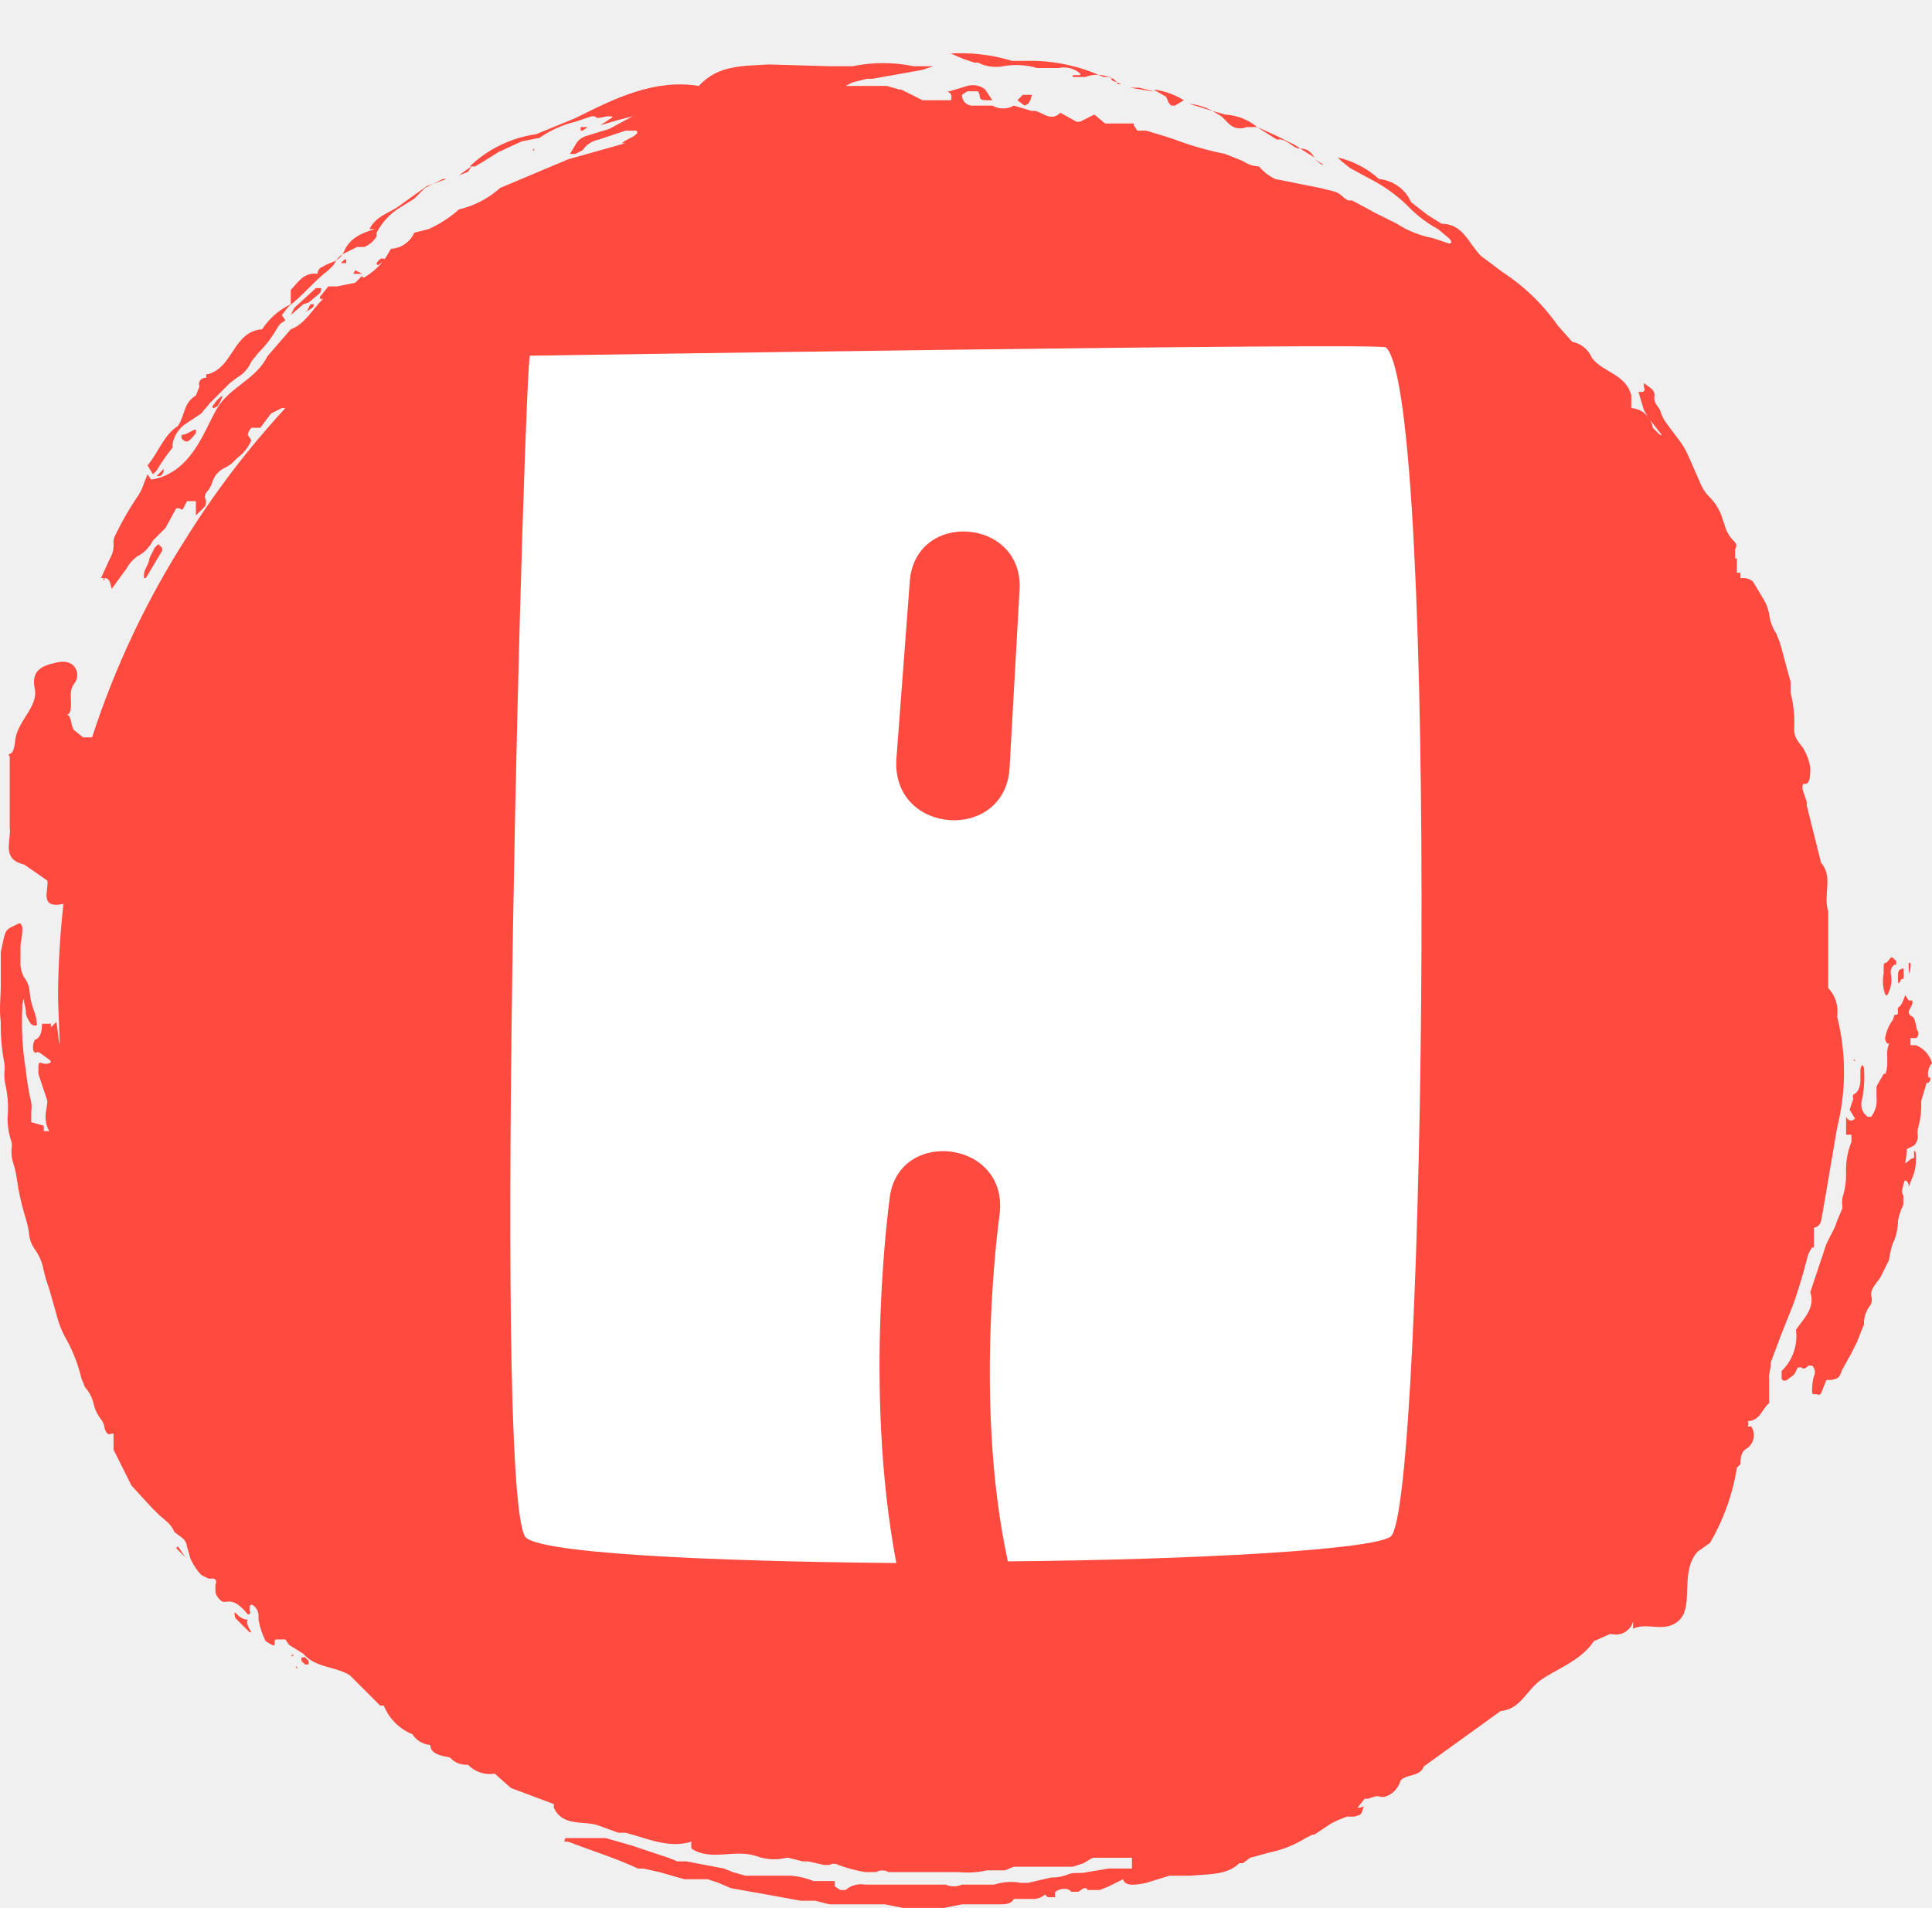
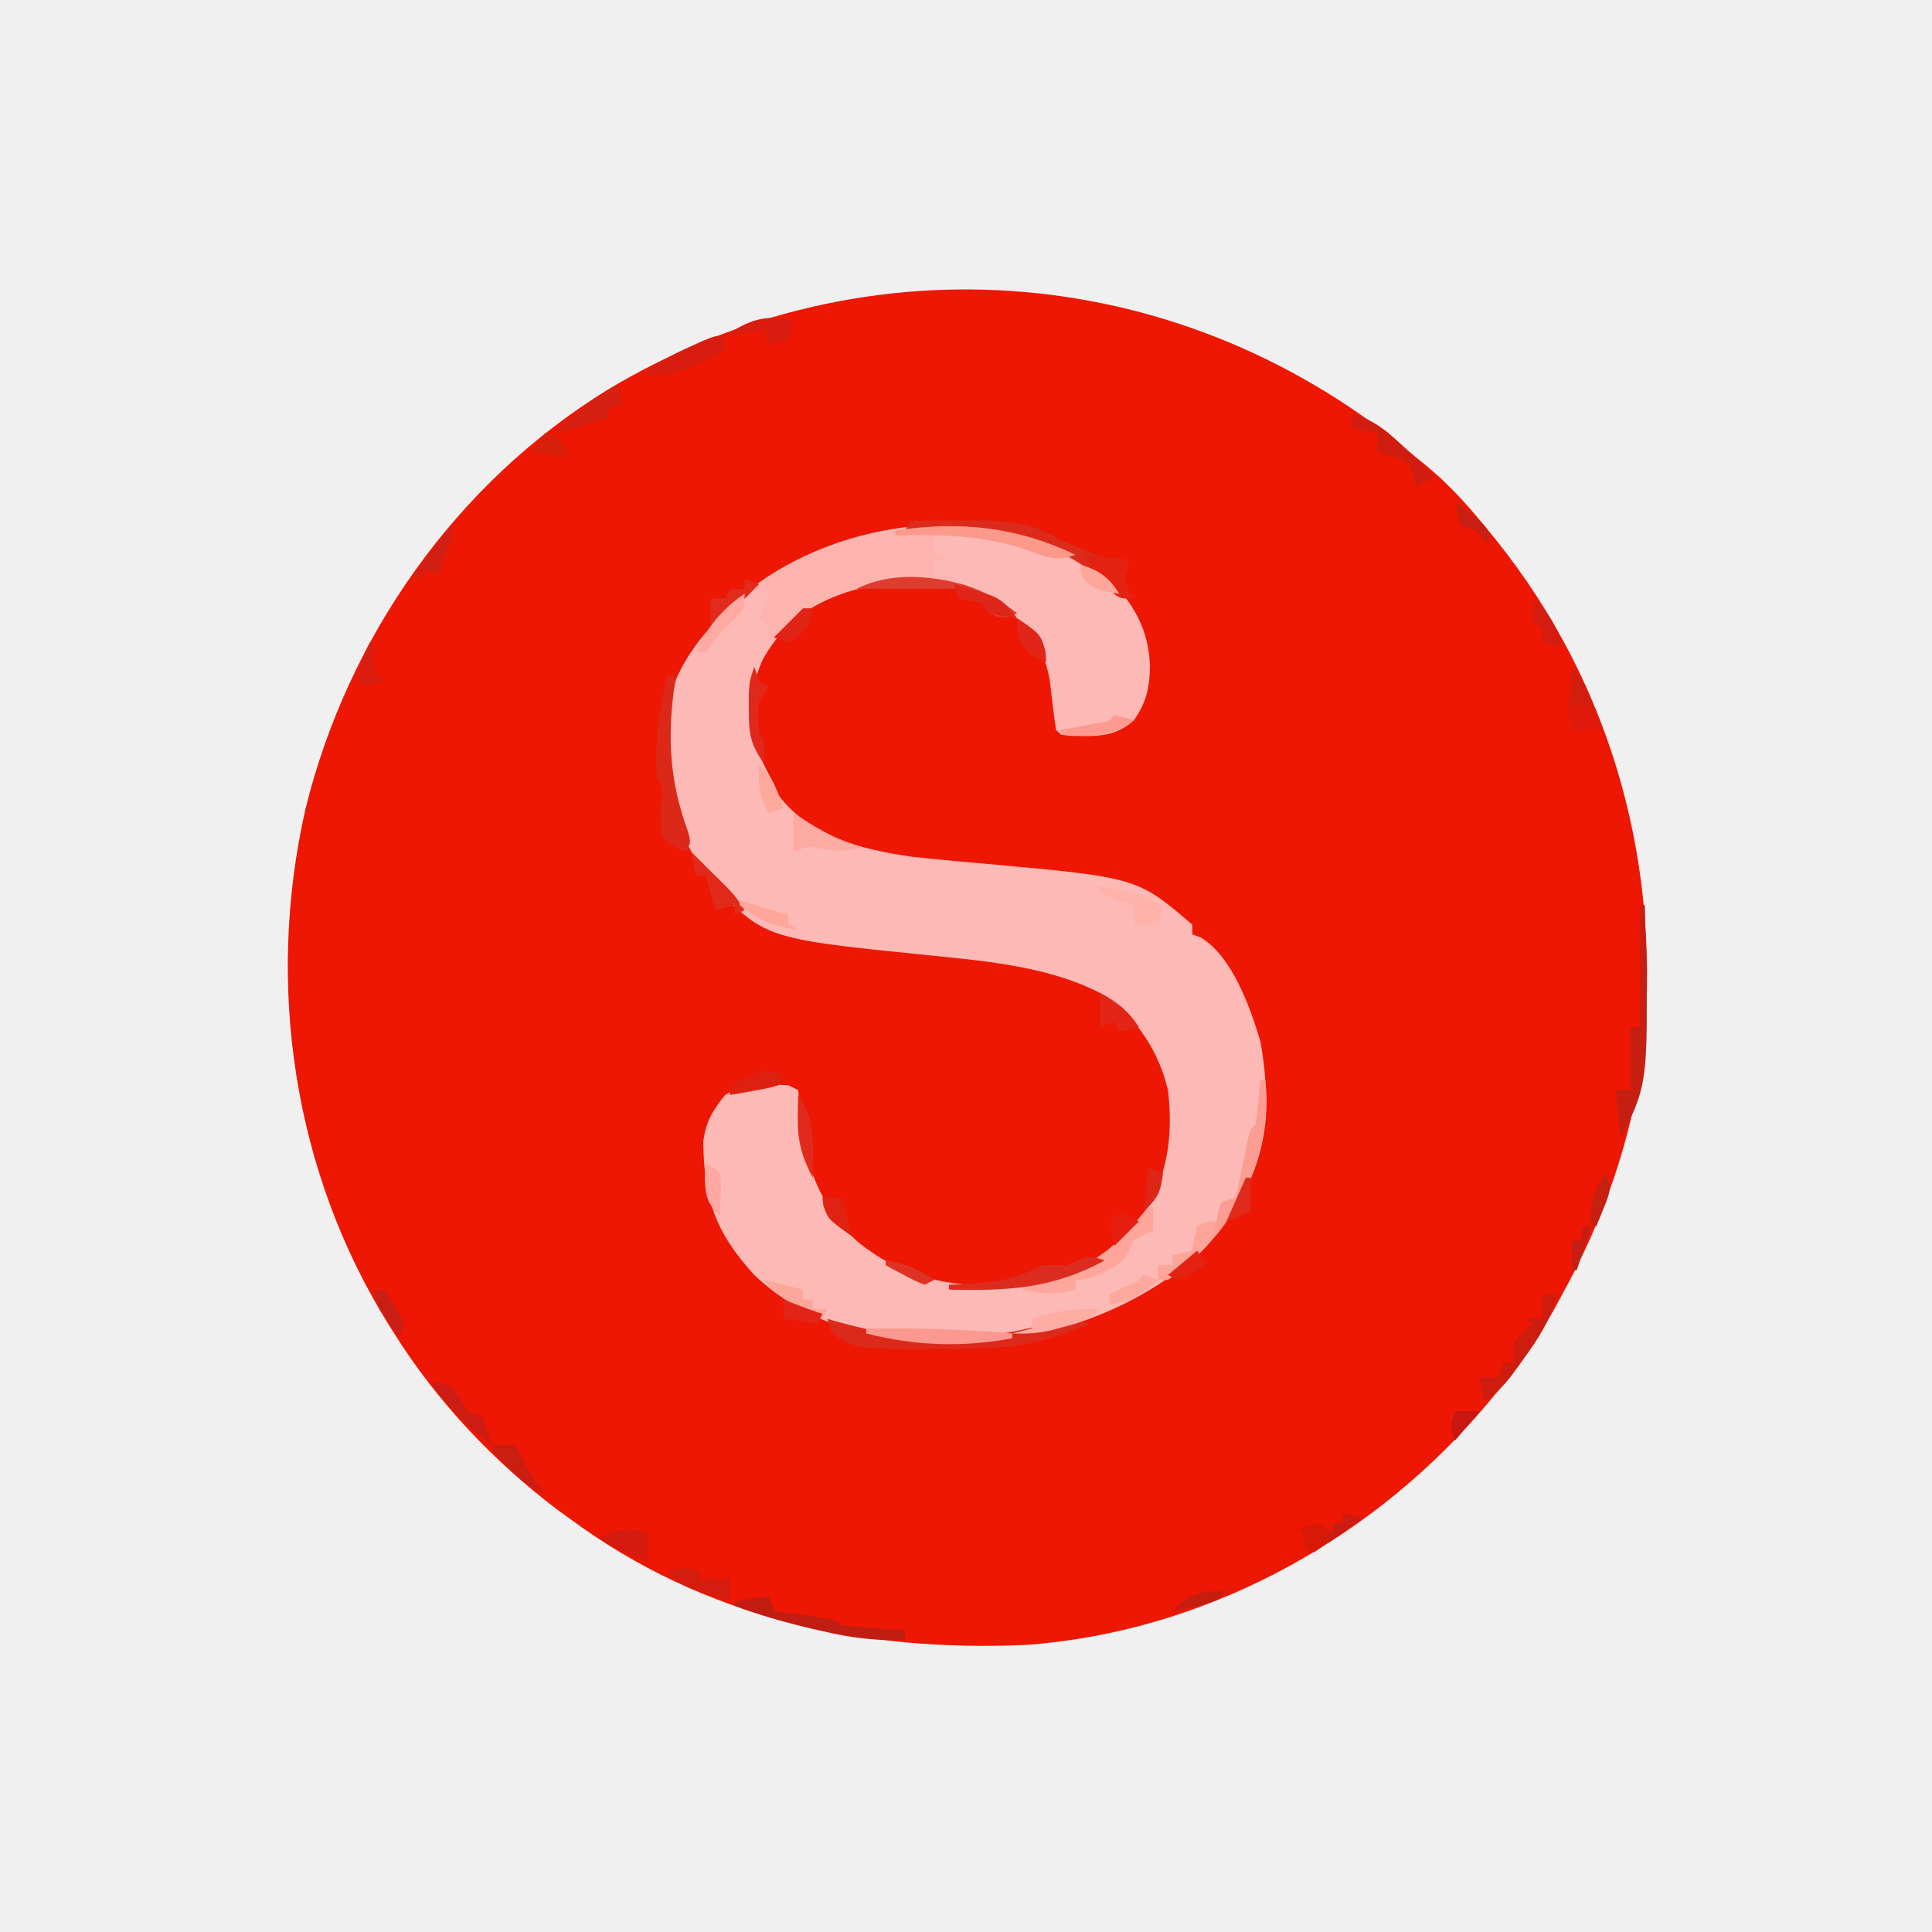
- <svg xmlns="http://www.w3.org/2000/svg" width="308.761" height="304.916" viewBox="0 0 106.008 104.687" class="css-1j8o68f" version="1.1" id="svg23">
-   <defs id="SvgjsDefs2684" />
-   <g id="SvgjsG2685" featurekey="rootContainer" transform="matrix(0.9820593,0,0,0.9820593,-0.05456052,0)" fill="#ff4a3f">
-     <g id="g17">
-       <path d="M19.8 15.3h.5l-.4-.2zm.5.1zm.8-.7c0 .1 0 .1.1.1l.4-.3c-.2-.1-.3-.1-.5.2zm.4-.2zm-4.1 2.3zm-.2.6l.3-.2c.1-.1.1-.2.1-.2h-.2l-.2.4c-.1-.1-.1 0 0 0zm2.2-2.9h-.1l-.2.2h.3zm-2.1 2.4l.6-.5c.1-.1.1-.2.1-.3h-.3l-1.2 1.1-.2.4.7-.6zm-1.1.8z" id="path3" />
-       <path d="M9.7 25v-.2a1.7 1.7 0 0 1 .7-1.1l.9-.6.5-.6.7-.7.4-.4.4-.3a1.9 1.9 0 0 0 .8-.9l.4-.5a5.9 5.9 0 0 0 1-1.3l.2-.3.3-.2-.2-.3.4-.5c.8-.6 1.4-1.4 2.2-2l.3-.3a1.4 1.4 0 0 1 .5-.6l.8-.4h.4a1.4 1.4 0 0 0 .7-.6V13a3.5 3.5 0 0 1 1.3-1.4l.8-.5.2-.2.4-.4 1-.5h.2l-1.1.4-1.4 1c-.6.5-1.4.6-1.8 1.4h.3c-.7.2-1.4.5-1.7 1.2s-.8.6-1.2.9a.4.4 0 0 0-.3.4c-.8-.1-1.1.5-1.5.9v.8a3.9 3.9 0 0 0-1.6 1.4c-1.6.1-1.6 2.1-3 2.5h-.1a.2.2 0 0 0 0 .2c-.3 0-.5.2-.4.5l-.2.5c-.7.4-.6 1.1-1 1.7-.8.5-1.1 1.5-1.7 2.2l.3.5.2-.2a11.6 11.6 0 0 1 .9-1.3zM53.9 3.3l.6.2h.2a2.2 2.2 0 0 0 1.4.2 4.1 4.1 0 0 1 1.9.1h1.2a1.4 1.4 0 0 1 1.2.3.1.1 0 0 1 0 .1H60a.1.1 0 0 0 0 .1h.7a1.8 1.8 0 0 1 1.3 0c.2 0 .1.1.2.2l.5.2h-.2c-.2-.4-.5-.4-.8-.4a9.7 9.7 0 0 0-4.3-.9h-.8A9.8 9.8 0 0 0 53 3h.2zm7.3 3.1zM50.3 4.7zm10.9 1.7h.2-.2zM19 14.7zm32.1-10zm17.6 2.2a.9.9 0 0 0 1 .2h.6a3.1 3.1 0 0 0-1.8-.7l-.7-.2.5.3zm-3.4-1.3c0 .1.1.2.2.3h.2l.5-.3a4.2 4.2 0 0 0-1.7-.6l.7.4zm7.4 2.7l.8.5c-.2-.3-.4-.5-.8-.5z" id="path5" />
-       <path d="M99 76.1l.6-1.6.6-1.5c.2-.5.6-1.8.8-2.6a1.7 1.7 0 0 1 .3-.7h.1v-1.1c.5-.1.4-.6.5-.9l.8-4.7a12.7 12.7 0 0 0 0-6.2 1.9 1.9 0 0 0-.5-1.6v-4.3c-.3-.9.3-1.9-.4-2.7L101 45a.4.4 0 0 0 0-.2l-.2-.6a.5.5 0 0 1 0-.4h.1c.3 0 .3-.5.3-.9a3 3 0 0 0-.4-1.1l-.3-.4a1.1 1.1 0 0 1-.2-.7 6.7 6.7 0 0 0-.2-2v-.6c-.2-.7-.4-1.5-.6-2.2l-.2-.5a2.5 2.5 0 0 1-.4-1.1 2.5 2.5 0 0 0-.3-.8l-.6-1a.8.8 0 0 0-.6-.2h-.1V32h-.2v-.8H97V31a.4.4 0 0 0 0-.1v-.2c.1-.2.1-.3-.1-.5a1.8 1.8 0 0 1-.4-.6l-.2-.6a2.9 2.9 0 0 0-.7-1.2 2.2 2.2 0 0 1-.5-.7l-.7-1.6a4.3 4.3 0 0 0-.6-1l-.6-.8a2.4 2.4 0 0 1-.4-.8l-.2-.3a.6.6 0 0 1-.1-.5.5.5 0 0 0-.2-.4l-.4-.3v.2c.1.2 0 .3-.1.3h-.2l.3 1 .3.5.7.9h-.1l-.2-.2-.2-.2a1.3 1.3 0 0 0-1.2-1.1v-.7c-.3-1.2-1.6-1.3-2.2-2.1a1.5 1.5 0 0 0-1.1-.9l-.8-.9a11.3 11.3 0 0 0-3.1-3l-.8-.6-.4-.3c-.7-.7-1-1.8-2.2-1.8l-.8-.5-.9-.7a2.2 2.2 0 0 0-1.8-1.3 5.1 5.1 0 0 0-2.3-1.2l.2.2.5.4 1.3.7a8.5 8.5 0 0 1 2.1 1.6 6.8 6.8 0 0 0 1.5 1.1l.6.5c.1.1.2.2.1.3H81l-.9-.3a5.6 5.6 0 0 1-2-.8l-1.2-.6-1.3-.7h-.2c-.3-.1-.4-.4-.8-.5l-.8-.2-2.5-.5a2.6 2.6 0 0 1-.9-.7 1.7 1.7 0 0 1-.9-.3l-1-.4a18.1 18.1 0 0 1-2.8-.8l-.6-.2-1-.3h-.5l-.2-.3v-.1h-1.6l-.6-.5-.4.2-.4.2h-.2l-.9-.5c-.6.6-1.1-.2-1.6-.1l-1-.3a1.2 1.2 0 0 1-1.2 0h-1.2a.6.6 0 0 1-.5-.6l.3-.2h.6a.7.7 0 0 1 .1.3c0 .2.2.2.5.2h.2l-.4-.6a1.1 1.1 0 0 0-1-.2l-1 .3H53c.3.2.2.3.2.5h-1.6l-.4-.2-.8-.4h-.1l-.7-.2h-2.3l.4-.2.8-.2h.3l1.7-.3 1.1-.2.6-.2h-1.1a8.4 8.4 0 0 0-3.4 0h-1.3L43 3.6c-1.4.1-2.8 0-3.9 1.2-2.5-.4-4.7.7-6.9 1.8l-2.2.9a6.7 6.7 0 0 0-3.7 1.8h.3l.5-.3.8-.5 1.3-.6 1-.2a6 6 0 0 1 2-.9l.9-.3h.2c.1.2.5 0 .7 0h.2c.1 0 .1.1 0 .1l-.6.4 1-.3.8-.2-1.3.7-1.3.4a1 1 0 0 0-.6.5l-.3.5h.3l.4-.2a1.4 1.4 0 0 1 .9-.6l1.5-.5h.5a.1.1 0 0 1 .1.2c-.2.2-.6.3-.8.5h.2l-3.2.9-3.8 1.6a5.2 5.2 0 0 1-2.3 1.2 6.6 6.6 0 0 1-1.7 1.1l-.8.2a1.5 1.5 0 0 1-1.3.9l-.3.5a3.7 3.7 0 0 1-1.2 1.1h-.1v-.1l-.2.2-.2.2-1 .2h-.5l-.4.5c-.1.1-.1.2 0 .2h.1c-.6.6-1 1.4-1.8 1.7L15 19.9c-.6 1.2-1.8 1.6-2.6 2.6s-1.4 3.9-3.9 4.3l-.2-.3-.2.5a2.7 2.7 0 0 1-.4.8 16.9 16.9 0 0 0-1.2 2.1.8.8 0 0 0-.1.5 1.4 1.4 0 0 1-.2.8l-.5 1.1h.2c.3 0 .3.3.4.6l.8-1.1a2.2 2.2 0 0 1 .6-.7 2 2 0 0 0 .9-.9l.3-.3.4-.4.6-1.1h.2c.1.1.1.1.2 0l.2-.4h.5v.8l.5-.5a.5.5 0 0 0 0-.5.4.4 0 0 1 .1-.3 1.5 1.5 0 0 0 .3-.5 1.3 1.3 0 0 1 .8-.9l.3-.2.3-.3a2.4 2.4 0 0 0 .8-1l-.2-.3c0-.1.1-.3.2-.4h.5l.6-.8.6-.3h.2a48.8 48.8 0 0 0-5.5 7.2h-.1.1a48.4 48.4 0 0 0-5.3 11.2h-.5l-.5-.4c-.2-.2-.1-.7-.4-.9h.1c.3-.5-.1-1.2.3-1.7s.1-1.4-.9-1.2-1.5.5-1.3 1.5-1 1.8-1.1 2.9-.5.5-.3.9v3.9c.1.8-.5 1.8.8 2.1l1.3.9c.1.5-.5 1.6.9 1.3a49.2 49.2 0 0 0-.3 5c0 1.1.1 2.2.1 3.3v-.4c-.1-.4-.1-.8-.2-1.3l-.3.3v-.2h-.5c0 .5-.1.8-.4.9a.9.9 0 0 0-.1.5c0 .1.1.3.2.2s.4.2.7.4-.2.3-.4.2-.2.1-.2.3v.3l.5 1.5c0 .3-.1.6-.1.9a1.7 1.7 0 0 0 .2.8h-.3v-.3l-.7-.2v-.6a1.5 1.5 0 0 0 0-.5 14.6 14.6 0 0 1-.3-1.8 16.6 16.6 0 0 1-.2-3.5.9.9 0 0 1 .1-.5v.2a2.9 2.9 0 0 1 .1.5.8.8 0 0 0 .1.4c.1.2.2.4.4.4s.1-.1.1-.2a2.1 2.1 0 0 0-.1-.5 4.2 4.2 0 0 1-.3-1.3 1.5 1.5 0 0 0-.3-.7 1.6 1.6 0 0 1-.2-.9v-.8c0-.3.1-.6.1-.9a.5.5 0 0 0-.1-.4h-.1c-.8.4-.7.2-1 1.6V55c0 .7-.1 1.4 0 2.1a10.8 10.8 0 0 0 .2 2.3 1.8 1.8 0 0 1 0 .5 3.1 3.1 0 0 0 .1.9 5.9 5.9 0 0 1 .1 1.3 3.9 3.9 0 0 0 .2 1.7 1.2 1.2 0 0 1 0 .4 2.1 2.1 0 0 0 .1.8 4.9 4.9 0 0 1 .2.9 14 14 0 0 0 .5 2.2 5 5 0 0 1 .2 1 1.7 1.7 0 0 0 .3.7 2.9 2.9 0 0 1 .5 1.2 8.5 8.5 0 0 0 .3 1l.4 1.4a5.4 5.4 0 0 0 .6 1.5 8.5 8.5 0 0 1 .8 2.1l.2.5a2.1 2.1 0 0 1 .5 1 2.1 2.1 0 0 0 .4.8 1 1 0 0 1 .2.5c.1.3.2.4.4.3h.1v.9l.5 1 .5 1 1.1 1.2.4.4c.3.3.7.5.9 1l.4.3a.7.7 0 0 1 .3.5l.2.7a3.3 3.3 0 0 0 .6.9l.4.2h.3a.2.2 0 0 1 .1.3 2.5 2.5 0 0 0 0 .5.9.9 0 0 0 .4.5h.2c.4-.1.8.2 1.2.7h.1c0-.1.1-.1 0-.2v-.2c0-.1.1-.2.2-.1a.7.7 0 0 1 .3.6v.2a4.3 4.3 0 0 0 .4 1.2c.5.3.5.3.5.1s0-.2.2-.2h.4l.2.3.8.5c.7.8 1.8.7 2.6 1.2l1.7 1.7h.2a2.9 2.9 0 0 0 1.6 1.6 1.3 1.3 0 0 0 1 .6c0 .5.6.6 1.1.7a1.2 1.2 0 0 0 .8.4h.2a1.7 1.7 0 0 0 1.5.5l.9.8 2.4.9v.2c.5 1.1 1.7.7 2.5 1l1.1.4h.4c1.2.3 2.4.9 3.7.5a.7.7 0 0 0 0 .4c1.1.7 2.4 0 3.6.4a2.9 2.9 0 0 0 1.7.1h.1l.8.2h.3l.9.2h.3a.5.5 0 0 1 .5 0 7.9 7.9 0 0 0 1.5.4h.6a.7.7 0 0 1 .7 0h3.9a5 5 0 0 0 1.6-.1h1l.5-.2H60l.6-.2.5-.3h2.2v.6H62l-1.2.2c-.4.1-.7 0-1 .1a2.4 2.4 0 0 1-1 .2l-1.3.3h-.4a3.1 3.1 0 0 0-1.5.1h-1.8a1.1 1.1 0 0 1-.9 0h-4.5a1.3 1.3 0 0 0-1.1.3H47l-.3-.2v-.3h-1.2a4.1 4.1 0 0 0-1.3-.3h-2.5l-.7-.2-.5-.2-2.1-.4h-.5l-.5-.2-2.1-.7-1.4-.4h-2.2c-.1 0-.1.1-.1.2h.2c1.3.5 2.6.9 3.9 1.5h.3l.9.2 1.4.4h1.3l.6.2.7.3 1.7.3 1.1.2 1.1.2h.8l.8.2h3.1l1 .2h2.3l1-.2H56c.4 0 .6-.1.7-.3h1a1 1 0 0 0 .8-.3c-.1.1 0 .1.1.2h.4v-.2c0-.1 0-.1.2-.2s.6-.1.7.1h.4l.3-.2c.2 0 .2 0 .2.1h.7l.5-.2.8-.4c.1.3.4.4 1.3.2l1.3-.4h1.2c.9-.1 2 0 2.7-.7h.2l.4-.3 1.1-.3a6.1 6.1 0 0 0 2-.8l.4-.2h.1l.9-.6.4-.2.5-.2h.4c.4-.1.4-.1.5-.4s0-.1-.2-.1h-.1l.4-.5h.2c.3-.1.5-.2.7-.1h.2a1.3 1.3 0 0 0 .9-.9c.3-.4 1.1-.2 1.3-.8l4.3-3.1c1.1-.1 1.4-1.1 2.2-1.7s2.3-1.1 3-2.2l.9-.4h.1a1 1 0 0 0 1.2-.7v.4c.8-.4 1.8.3 2.6-.5s0-2.7 1-3.8l.7-.5a12.1 12.1 0 0 0 1.5-4.2l.2-.2c0-.3 0-.7.4-.9a.9.9 0 0 0 .2-1.2h-.2a.3.3 0 0 0 0-.3c.7 0 .8-.7 1.2-1V77a.5.5 0 0 1 0-.2 3.8 3.8 0 0 0 .1-.7zM5.9 32.2z" id="path7" />
-       <path d="M26.4 9.3l-.3.2-.4.3.5-.2zm6.1-2h.1l.3-.2h-.4zm-2.6 1l-.1.1h.1v-.1zm-1.5 1.4zm1.3-.2zm-6.3 3.1zM9.2 26.2l-.4.4H9a.4.4 0 0 0 .2-.4zm3-3.5a2.1 2.1 0 0 0 .3-.6 1.5 1.5 0 0 0-.5.5c-.1.1-.1.2 0 .2zM11 24.2V24c-.2 0-.5.3-.8.3v.2c.3.3.4.2.8-.3zm3 66.2zM73.9 9.2h.1l-.5-.3zm-2.5-1.4c.5-.1.8.4 1.2.5h.1l-.3-.2-1-.5-1.1-.5.3.2zM52.8 3.1zm11.7 2h-.1l-1.2-.2h.5zm2 .7l1.3.4a3.3 3.3 0 0 0-1.3-.4zm-9 0a1 1 0 0 0 .2-.5h-.5l-.3.3.4.3zm9 1.6zM49.9 4.2zm2.9.7zM48.5 4zm13.8 2.1a.5.5 0 0 0 0 .1zm44.8 52.3h-.3V58h.3c.1 0 .2-.3.1-.4s-.1-.7-.3-.8a.3.3 0 0 1-.2-.3l.2-.4a.4.4 0 0 0 0-.2h-.2l-.2-.3c-.1.3-.2.6-.4.7a.5.5 0 0 0 0 .2c0 .1 0 .2-.1.2h-.1a1.1 1.1 0 0 1-.1.3 2.3 2.3 0 0 0-.4.9.4.4 0 0 0 .1.4h.1a1.7 1.7 0 0 0-.1.8v.4a1.8 1.8 0 0 1-.1.5h-.1l-.4.7v.6a1.5 1.5 0 0 1-.3 1.1h-.2l-.2-.2a.9.9 0 0 1-.1-.8 6.5 6.5 0 0 0 .1-1.7c0-.1-.1-.2-.1-.2a.5.5 0 0 0-.1.3v.6c0 .2-.1.6-.3.7s-.1.2-.1.3l-.2.6.3.5c-.2.2-.4.1-.5-.1v1h.3v.4a4.2 4.2 0 0 0-.3 1.4 3.3 3.3 0 0 0 0 .4 4 4 0 0 1-.2 1.3 2 2 0 0 0 0 .6l-.3.7a3.2 3.2 0 0 1-.3.7l-.3.6-.9 2.7c.3.9-.4 1.5-.8 2.1a2.7 2.7 0 0 1-.8 2.3v.4c0 .1.1.2.3.1l.4-.3.2-.4h.2c.1.1.2.1.4-.1h.2a.5.5 0 0 1 .1.6 2.9 2.9 0 0 0-.1.8c0 .1 0 .2.1.2h.2c.1.1.2 0 .3-.3l.2-.5h.3c.4-.1.4-.1.6-.6l.5-.9.3-.6.4-1a1.6 1.6 0 0 1 .3-1 .6.6 0 0 0 .1-.6c0-.2 0-.3.2-.6l.3-.4.5-1a4.7 4.7 0 0 1 .2-.9 3 3 0 0 0 .3-1.3 3.8 3.8 0 0 1 .3-.9v-.5c-.1-.2-.1-.2 0-.6s.1-.2.2-.2a.4.4 0 0 1 .1.3l.2-.5a2.3 2.3 0 0 0 .2-.9v-.3c0-.1 0-.3-.1-.3v.4c-.2 0-.3.2-.5.3a6.4 6.4 0 0 0 .1-.8l.4-.2a.7.7 0 0 0 .2-.6 1.4 1.4 0 0 1 0-.3 4.8 4.8 0 0 0 .2-1.4v-.2l.3-1h.1a.3.3 0 0 0 .1-.3h-.1a.9.9 0 0 1 .2-.8 1.5 1.5 0 0 0-.9-1zm-1.2 7.8zm-.2-9.9zm0 0zM9.1 30.8a.3.3 0 0 0 0-.2l-.2-.2-.2.2-.3.6c0 .3-.3.6-.3.9v.2h.1zm96.3 24.8h.1a1.7 1.7 0 0 0 .2-1.2.5.5 0 0 1 .2-.5h.1v-.2l-.2-.2h-.1c-.1.1-.2.3-.3.3s-.1.1-.1.3v.3a2.2 2.2 0 0 0 .1 1.2zM13.2 90.1c-.1 0 0 .2 0 .3l.8.8h.1c-.2-.3-.3-.6-.2-.7a.9.9 0 0 1-.5-.2zm.8.3zm92.3-35.7h.1a2 2 0 0 0 0-.6c-.3.1-.3.1-.3.6s.1.1.2 0z" id="path9" />
-       <path d="M106.7 62a.6.6 0 0 0 .1-.5c0-.1-.1-.2-.1-.1h-.2v.2c0 .4.1.5.2.4zm.1-8.2h-.1v.6a1 1 0 0 0 .1-.6zM17.1 92.6h-.2v.2l.2.2h.2v-.2zm86.6-33.3c0-.1 0-.1-.1-.1zM9.9 86.5l.5.5-.4-.6z" id="path11" />
-       <circle cx="10.5" cy="87.1" transform="rotate(-24.8 10.4 87.159)" id="circle13" />
-       <path d="M9.7 30.1h-.1v.2-.2h.1zm83.2-6.6l-.2-.3h-.1zm-14.7 77.1zM5.9 32.2zm-.1.2a.3.3 0 0 0 .1-.2v.2zm1.9-4.9zM61.5 2.4zm42.8 58.2v.1-.1zM16.4 92.5h-.1c.1.1.2 0 .1-.1zm.2.7h.1l-.1-.1v.1zm73.9-71.3zm15.2 34.4zM14.6 91.7zm92.1-37zm-.8 11.4zM34.6 0z" id="path15" />
-     </g>
-   </g>
-   <g id="SvgjsG2686" featurekey="nameFeature-0" transform="matrix(2.284354,0,0,2.284354,27.98006,-5.60952)" fill="#ffffff">
-     <path d="M9.6 16.48 l-0.32 4.24 c-0.08 1.8 2.6 1.96 2.72 0.2 l0.24 -4.28 c0.12 -1.76 -2.56 -1.96 -2.64 -0.16 z M0.48 11 l0 0 c0.04 0 20.48 -0.32 20.56 -0.2 c1.28 1.12 0.96 27.8 0.12 28.56 c-0.4 0.32 -4.64 0.56 -9.2 0.6 c-0.84 -3.84 -0.2 -8.32 -0.2 -8.32 c0.24 -1.8 -2.44 -2.12 -2.64 -0.4 c0 0.04 -0.64 4.52 0.16 8.76 c-4.56 -0.04 -8.68 -0.24 -8.92 -0.64 c-0.8 -1.44 0 -28.28 0.12 -28.36 z" id="path20" />
-   </g>
+ <svg xmlns="http://www.w3.org/2000/svg" version="1.1" width="397" height="397">
+   <path d="M0 0 C0.66 0.536 1.32 1.073 2 1.625 C6.521 5.339 10.3 9.475 14 14 C14.786 14.96 15.573 15.921 16.383 16.91 C40.618 47.131 50.681 84.663 46.531 123.027 C44.185 140.372 38.473 156.751 30 172 C29.411 173.091 28.822 174.181 28.215 175.305 C24.42 182.099 20.069 188.105 15 194 C13.967 195.216 13.967 195.216 12.914 196.457 C-10.532 223.331 -44.156 241.343 -80 244 C-113.864 245.532 -146.369 238.505 -174 218 C-174.788 217.434 -175.575 216.868 -176.387 216.285 C-189.582 206.318 -201.209 193.996 -210 180 C-210.36 179.431 -210.721 178.861 -211.092 178.275 C-230.742 146.765 -236.414 108.382 -228.25 72.312 C-219.528 36.824 -197.27 5.213 -166 -14 C-112.631 -45.932 -47.186 -40.108 0 0 Z " fill="#ED1703" transform="translate(291,94)" />
+   <path d="M0 0 C5.507 5.376 8.673 10.81 8.938 18.5 C8.833 22.883 8.212 25.905 5.625 29.562 C1.706 33.125 -2.229 32.855 -7.266 32.766 C-9.375 32.562 -9.375 32.562 -10.375 31.562 C-10.878 28.107 -11.277 24.644 -11.68 21.176 C-13.087 13.86 -16.421 9.703 -22.375 5.562 C-30.96 0.85 -41.178 0.2 -50.645 2.281 C-59.72 5.112 -65.579 8.439 -70.43 16.695 C-73.405 22.572 -73.474 29.924 -71.586 36.176 C-70.616 38.377 -69.546 40.463 -68.375 42.562 C-67.983 43.449 -67.591 44.336 -67.188 45.25 C-60.644 53.599 -50.42 56.052 -40.375 57.562 C-35.423 58.116 -30.463 58.559 -25.5 59 C6.29 61.851 6.29 61.851 17.625 71.562 C17.625 72.222 17.625 72.882 17.625 73.562 C18.212 73.776 18.798 73.99 19.402 74.211 C25.852 78.133 29.513 88.522 31.625 95.562 C32.112 98.308 32.452 100.805 32.625 103.562 C32.689 104.311 32.754 105.06 32.82 105.832 C33.414 118.076 28.726 128.575 20.625 137.562 C7.015 150.96 -12.983 157.548 -31.875 157.812 C-46.759 157.687 -61.383 153.943 -72.375 143.562 C-80.443 134.711 -82.691 127.927 -82.871 116.184 C-82.296 111.983 -81.016 109.838 -78.375 106.562 C-74.203 104.013 -70.124 104.329 -65.375 104.562 C-64.715 104.892 -64.055 105.222 -63.375 105.562 C-63.102 107.68 -63.102 107.68 -63 110.438 C-62.257 120.468 -58.712 129.705 -51.25 136.625 C-40.921 145.084 -30.299 146.281 -17.375 145.562 C-7.309 143.975 0.616 139.764 7.082 131.848 C12.504 123.818 13.772 115.073 12.625 105.562 C10.738 97.659 6.488 91.184 -0.043 86.32 C-10.747 80.224 -24.73 79.035 -36.773 77.839 C-70.457 74.417 -70.457 74.417 -81.375 62.562 C-89.455 52.191 -91.475 40.462 -90.375 27.562 C-88.259 15.782 -79.119 7.246 -69.953 0.266 C-49.762 -13.073 -19.628 -15.26 0 0 Z " fill="#FDB9B5" transform="translate(227.375,118.4375)" />
+   <path d="M0 0 C-3.76 1.408 -5.955 0.529 -9.625 -0.875 C-16.123 -3.182 -22.137 -4 -29 -4 C-29 -2.68 -29 -1.36 -29 0 C-28.01 0.33 -27.02 0.66 -26 1 C-26.99 1 -27.98 1 -29 1 C-29 1.99 -29 2.98 -29 4 C-26.525 4.495 -26.525 4.495 -24 5 C-27.437 6.082 -30.419 5.975 -34 5.812 C-44.734 5.74 -53.986 9.097 -61.684 16.652 C-62.118 17.097 -62.552 17.542 -63 18 C-63 17.01 -63 16.02 -63 15 C-63.66 14.34 -64.32 13.68 -65 13 C-64.34 11.35 -63.68 9.7 -63 8 C-64.32 7.67 -65.64 7.34 -67 7 C-47.27 -6.509 -21.84 -10.424 0 0 Z " fill="#FDB4AE" transform="translate(221,114)" />
+   <path d="M0 0 C2.833 -0.027 5.667 -0.047 8.5 -0.062 C9.291 -0.071 10.083 -0.079 10.898 -0.088 C18.282 -0.118 24.638 -0.09 31 4 C35.564 6.01 40.127 7.897 45 9 C44.67 9.99 44.34 10.98 44 12 C44.875 14.167 44.875 14.167 46 16 C43 16 43 16 40.688 13.75 C39.801 12.842 38.914 11.935 38 11 C28.862 3.82 17.949 1.804 6.625 1.938 C5.521 1.944 5.521 1.944 4.395 1.951 C2.596 1.963 0.798 1.981 -1 2 C-0.67 1.34 -0.34 0.68 0 0 Z " fill="#DC2A1B" transform="translate(187,107)" />
+   <path d="M0 0 C0.713 0.205 1.426 0.41 2.16 0.621 C16.639 4.694 29.446 5.081 43.958 1.335 C47.715 0.385 50.295 -0.155 54 1 C52.845 1.454 51.69 1.907 50.5 2.375 C49.85 2.63 49.201 2.885 48.531 3.148 C40.47 5.86 33.42 6.279 24.938 6.188 C23.792 6.187 22.647 6.186 21.467 6.186 C5.481 6.102 5.481 6.102 1 3 C0.67 2.01 0.34 1.02 0 0 Z " fill="#DC2A1A" transform="translate(170,271)" />
+   <path d="M0 0 C0.33 0 0.66 0 1 0 C1.974 11.986 -1.461 22.11 -8.836 31.543 C-11.916 35.04 -15.148 38.351 -19 41 C-19.66 41 -20.32 41 -21 41 C-21 40.01 -21 39.02 -21 38 C-20.01 38 -19.02 38 -18 38 C-18 37.34 -18 36.68 -18 36 C-16.02 35.505 -16.02 35.505 -14 35 C-13.67 33.35 -13.34 31.7 -13 30 C-11.68 29.67 -10.36 29.34 -9 29 C-8.897 28.361 -8.794 27.721 -8.688 27.062 C-8.461 26.382 -8.234 25.701 -8 25 C-7.01 24.67 -6.02 24.34 -5 24 C-4.876 23.361 -4.753 22.721 -4.625 22.062 C-4.093 19.456 -3.556 16.851 -3 14.25 C-2.835 13.471 -2.67 12.693 -2.5 11.891 C-2 10 -2 10 -1 9 C-0.768 7.485 -0.588 5.962 -0.438 4.438 C-0.354 3.611 -0.27 2.785 -0.184 1.934 C-0.093 0.976 -0.093 0.976 0 0 Z " fill="#FB9D92" transform="translate(259,222)" />
+   <path d="M0 0 C0.66 0 1.32 0 2 0 C1.835 0.866 1.67 1.732 1.5 2.625 C0.121 12.834 0.706 21.745 4.223 31.453 C5 34 5 34 4 36 C1.5 35.125 1.5 35.125 -1 33 C-1.332 30.365 -1.249 27.925 -1.078 25.277 C-0.817 22.967 -0.817 22.967 -2 21 C-2.604 13.823 -1.491 7.002 0 0 Z " fill="#DC2818" transform="translate(137,139)" />
+   <path d="M0 0 C0.33 0 0.66 0 1 0 C1.824 36.353 1.824 36.353 -4 48 C-4.33 44.7 -4.66 41.4 -5 38 C-4.01 38 -3.02 38 -2 38 C-2 33.71 -2 29.42 -2 25 C-1.34 25 -0.68 25 0 25 C0 16.75 0 8.5 0 0 Z " fill="#C61F12" transform="translate(337,186)" />
+   <path d="M0 0 C0.33 0 0.66 0 1 0 C1 1.65 1 3.3 1 5 C0.381 5.247 -0.237 5.495 -0.875 5.75 C-3.135 6.806 -3.135 6.806 -3.883 8.938 C-5.254 11.47 -6.416 12.053 -9 13.25 C-9.701 13.585 -10.402 13.92 -11.125 14.266 C-13 15 -13 15 -15 15 C-15 15.66 -15 16.32 -15 17 C-18.982 18.054 -21.982 17.841 -26 17 C-23 15 -23 15 -19.312 14.188 C-11.398 12.289 -6.388 7.786 -1.348 1.574 C-0.903 1.055 -0.458 0.535 0 0 Z " fill="#FEA69B" transform="translate(236,248)" />
+   <path d="M0 0 C0.33 0.99 0.66 1.98 1 3 C1.927 3.133 2.854 3.266 3.809 3.402 C5.006 3.579 6.204 3.756 7.438 3.938 C9.23 4.199 9.23 4.199 11.059 4.465 C14 5 14 5 15 6 C17.183 6.235 19.372 6.414 21.562 6.562 C22.76 6.646 23.958 6.73 25.191 6.816 C26.118 6.877 27.045 6.938 28 7 C28 7.66 28 8.32 28 9 C22.049 9.196 16.844 8.557 11.062 7.188 C9.883 6.917 9.883 6.917 8.68 6.642 C3.334 5.389 -1.847 3.909 -7 2 C-7 1.67 -7 1.34 -7 1 C-3.535 0.505 -3.535 0.505 0 0 Z " fill="#C21D12" transform="translate(158,328)" />
+   <path d="M0 0 C4.02 1.371 7.194 3.179 10.562 5.75 C8.562 6.75 8.562 6.75 6.5 6.438 C4.562 5.75 4.562 5.75 3.562 3.75 C1.035 3.094 1.035 3.094 -1.438 2.75 C-1.438 2.09 -1.438 1.43 -1.438 0.75 C-8.367 0.75 -15.297 0.75 -22.438 0.75 C-15.478 -2.73 -7.419 -2.06 0 0 Z " fill="#DF3C30" transform="translate(198.4375,120.25)" />
+   <path d="M0 0 C0.99 0 1.98 0 3 0 C1.582 5.224 -0.784 8.954 -3.938 13.25 C-4.602 14.186 -4.602 14.186 -5.279 15.141 C-7.356 18.013 -9.023 20.016 -12 22 C-12.33 20.35 -12.66 18.7 -13 17 C-11.68 17 -10.36 17 -9 17 C-8.67 16.01 -8.34 15.02 -8 14 C-7.34 14 -6.68 14 -6 14 C-6 12.68 -6 11.36 -6 10 C-4 7.75 -4 7.75 -2 6 C-2.66 5.67 -3.32 5.34 -4 5 C-2.68 5 -1.36 5 0 5 C0 3.35 0 1.7 0 0 Z " fill="#CE1C0F" transform="translate(317,266)" />
+   <path d="M0 0 C-3.76 1.408 -5.955 0.529 -9.625 -0.875 C-18.74 -4.079 -27.414 -4.164 -37 -4 C-37 -4.33 -37 -4.66 -37 -5 C-23.791 -6.957 -12.186 -5.816 0 0 Z " fill="#FB998B" transform="translate(221,114)" />
+   <path d="M0 0 C10.064 -0.118 19.966 0.122 30 1 C30 1.33 30 1.66 30 2 C19.947 3.904 9.896 3.554 0 1 C0 0.67 0 0.34 0 0 Z " fill="#FB988F" transform="translate(178,273)" />
+   <path d="M0 0 C-10.692 5.832 -19.97 6.285 -32 6 C-32 5.67 -32 5.34 -32 5 C-31.131 4.963 -30.262 4.925 -29.367 4.887 C-23.144 4.532 -18.487 4.155 -13 1 C-11.334 0.959 -9.666 0.957 -8 1 C-7.134 0.649 -6.268 0.299 -5.375 -0.062 C-3 -1 -3 -1 0 0 Z " fill="#DC2C1F" transform="translate(227,259)" />
+   <path d="M0 0 C0 0.99 0 1.98 0 3 C-10.375 8.308 -10.375 8.308 -17 8 C-13.97 5.552 -10.925 3.905 -7.375 2.312 C-6.413 1.876 -5.452 1.439 -4.461 0.988 C-2 0 -2 0 0 0 Z " fill="#D81D10" transform="translate(149,69)" />
+   <path d="M0 0 C3.429 3.756 4.564 8.235 6 13 C4.02 13 2.04 13 0 13 C-1.297 8.389 -0.711 4.662 0 0 Z " fill="#E01A0A" transform="translate(323,137)" />
+   <path d="M0 0 C4.828 1.487 7.749 4.213 11.312 7.625 C12.137 8.398 12.137 8.398 12.979 9.188 C14.325 10.452 15.663 11.725 17 13 C15.02 13.99 15.02 13.99 13 15 C12.794 14.216 12.588 13.432 12.375 12.625 C11.193 9.691 11.193 9.691 7.875 8.688 C6.926 8.461 5.978 8.234 5 8 C5 6.68 5 5.36 5 4 C3.35 3.67 1.7 3.34 0 3 C0 2.01 0 1.02 0 0 Z " fill="#D01D0F" transform="translate(278,85)" />
+   <path d="M0 0 C0.33 1.32 0.66 2.64 1 4 C0.01 4.33 -0.98 4.66 -2 5 C-2 5.66 -2 6.32 -2 7 C-7.445 8.485 -7.445 8.485 -13 10 C-9.12 5.756 -4.957 2.891 0 0 Z " fill="#D52012" transform="translate(127,79)" />
+   <path d="M0 0 C5.277 0.539 9.256 1.773 14 4 C13.67 5.32 13.34 6.64 13 8 C11.35 8 9.7 8 8 8 C8 6.68 8 5.36 8 4 C7.051 3.711 6.103 3.422 5.125 3.125 C2 2 2 2 0 0 Z " fill="#FEB2AA" transform="translate(225,182)" />
+   <path d="M0 0 C0.508 0.338 1.016 0.675 1.539 1.023 C5.599 3.654 9.288 5.704 14 7 C10.169 8.379 6.953 7.575 3 7 C2.01 7.33 1.02 7.66 0 8 C0 5.333 0 2.667 0 0 Z " fill="#FDAAA3" transform="translate(163,167)" />
+   <path d="M0 0 C0 0.66 0 1.32 0 2 C0.99 1.67 1.98 1.34 3 1 C3.33 1.33 3.66 1.66 4 2 C4.66 1.67 5.32 1.34 6 1 C6 2.65 6 4.3 6 6 C-3.595 3.109 -3.595 3.109 -7 0 C-3.99 -0.934 -3.133 -1.044 0 0 Z " fill="#D41D0E" transform="translate(144,323)" />
+   <path d="M0 0 C-0.33 1.32 -0.66 2.64 -1 4 C-2.32 4.33 -3.64 4.66 -5 5 C-5.33 4.01 -5.66 3.02 -6 2 C-8.64 2.33 -11.28 2.66 -14 3 C-9.29 -0.14 -5.556 -1.634 0 0 Z " fill="#D91C0F" transform="translate(163,66)" />
+   <path d="M0 0 C-0.517 4.031 -2.431 5.653 -5.438 8.25 C-6.241 8.956 -7.044 9.663 -7.871 10.391 C-10 12 -10 12 -12 12 C-12 11.01 -12 10.02 -12 9 C-11.01 9 -10.02 9 -9 9 C-9 8.34 -9 7.68 -9 7 C-7.68 6.67 -6.36 6.34 -5 6 C-4.814 4.793 -4.814 4.793 -4.625 3.562 C-4.419 2.717 -4.213 1.871 -4 1 C-2 0 -2 0 0 0 Z " fill="#FDA599" transform="translate(250,251)" />
+   <path d="M0 0 C2.97 0.33 5.94 0.66 9 1 C8.67 2.32 8.34 3.64 8 5 C8.858 7.218 8.858 7.218 10 9 C7 9 7 9 4.438 6.75 C2 4 2 4 0 0 Z " fill="#E32211" transform="translate(223,114)" />
+   <path d="M0 0 C1.32 0.33 2.64 0.66 4 1 C0.7 3.31 -2.6 5.62 -6 8 C-6.66 7.67 -7.32 7.34 -8 7 C-8 6.34 -8 5.68 -8 5 C-8.33 4.34 -8.66 3.68 -9 3 C-7.188 2.375 -7.188 2.375 -5 2 C-4.01 2.66 -3.02 3.32 -2 4 C-2 3.34 -2 2.68 -2 2 C-1.34 2 -0.68 2 0 2 C0 1.34 0 0.68 0 0 Z " fill="#D91908" transform="translate(276,311)" />
+   <path d="M0 0 C0 1.98 0 3.96 0 6 C-3.594 4.665 -6.755 3.04 -10 1 C-6.416 -0.792 -3.822 -1.274 0 0 Z " fill="#D51B0D" transform="translate(133,315)" />
+   <path d="M0 0 C1.333 1.333 2.667 2.667 4 4 C5.299 5.268 5.299 5.268 6.625 6.562 C9 9 9 9 11 12 C10.01 12.495 10.01 12.495 9 13 C9 12.34 9 11.68 9 11 C7.68 11.33 6.36 11.66 5 12 C4.34 9.69 3.68 7.38 3 5 C2.34 5 1.68 5 1 5 C0.67 3.35 0.34 1.7 0 0 Z " fill="#E12A1A" transform="translate(142,175)" />
+   <path d="M0 0 C-2.401 2.401 -4.055 2.752 -7.312 3.625 C-8.73 4.016 -8.73 4.016 -10.176 4.414 C-12.879 4.975 -15.25 5.11 -18 5 C-16.68 4.67 -15.36 4.34 -14 4 C-14 3.34 -14 2.68 -14 2 C-9.127 0.409 -5.192 -0.212 0 0 Z " fill="#FEADA5" transform="translate(226,269)" />
+   <path d="M0 0 C3.536 1.911 5.79 3.626 8 7 C6.68 7.33 5.36 7.66 4 8 C3.67 7.34 3.34 6.68 3 6 C2.01 6.33 1.02 6.66 0 7 C0 4.69 0 2.38 0 0 Z " fill="#E32517" transform="translate(226,204)" />
+   <path d="M0 0 C1.812 0.188 1.812 0.188 4 1 C5.03 2.648 6.031 4.315 7 6 C7.99 6.33 8.98 6.66 10 7 C11.188 10.062 11.188 10.062 12 13 C7.48 9.327 3.552 5.628 0 1 C0 0.67 0 0.34 0 0 Z " fill="#CD1C13" transform="translate(89,284)" />
+   <path d="M0 0 C2.805 4.208 3.128 7.25 3.062 12.25 C3.053 13.142 3.044 14.034 3.035 14.953 C3.024 15.629 3.012 16.304 3 17 C0.823 12.791 -0.124 9.565 -0.062 4.812 C-0.053 3.911 -0.044 3.01 -0.035 2.082 C-0.024 1.395 -0.012 0.708 0 0 Z " fill="#E22A1C" transform="translate(164,225)" />
+   <path d="M0 0 C0.33 0.99 0.66 1.98 1 3 C1.66 3.33 2.32 3.66 3 4 C2.01 5.485 2.01 5.485 1 7 C0.75 10.584 0.75 10.584 1 14 C1.33 14.33 1.66 14.66 2 15 C2.041 16.666 2.043 18.334 2 20 C-0.748 15.878 -1.137 13.992 -1.125 9.062 C-1.128 8.002 -1.13 6.941 -1.133 5.848 C-1 3 -1 3 0 0 Z " fill="#E0291B" transform="translate(155,137)" />
+   <path d="M0 0 C0.99 0.33 1.98 0.66 3 1 C1.377 2.709 -0.293 4.374 -2 6 C-2.66 6 -3.32 6 -4 6 C-4.66 7.32 -5.32 8.64 -6 10 C-6.33 10 -6.66 10 -7 10 C-7 8.02 -7 6.04 -7 4 C-6.01 4 -5.02 4 -4 4 C-3.67 3.34 -3.34 2.68 -3 2 C-2.01 2 -1.02 2 0 2 C0 1.34 0 0.68 0 0 Z " fill="#E12B1D" transform="translate(153,119)" />
+   <path d="M0 0 C2.64 0.66 5.28 1.32 8 2 C8 2.66 8 3.32 8 4 C8.66 4 9.32 4 10 4 C10 4.66 10 5.32 10 6 C10.99 6 11.98 6 13 6 C12.67 6.66 12.34 7.32 12 8 C7.328 5.868 3.407 3.975 0 0 Z " fill="#FDA79B" transform="translate(157,263)" />
+   <path d="M0 0 C3.483 3.019 4.792 5.569 6 10 C4.68 9.67 3.36 9.34 2 9 C2 8.01 2 7.02 2 6 C1.34 5.67 0.68 5.34 0 5 C0 3.35 0 1.7 0 0 Z " fill="#D51C10" transform="translate(315,123)" />
+   <path d="M0 0 C0 3 0 3 -2.312 5.438 C-3.199 6.283 -4.086 7.129 -5 8 C-5.557 8.763 -6.114 9.526 -6.688 10.312 C-7.337 11.148 -7.337 11.148 -8 12 C-8.66 12 -9.32 12 -10 12 C-7.751 6.939 -4.581 3.109 0 0 Z " fill="#FEAAA2" transform="translate(153,122)" />
+   <path d="M0 0 C4.8 3.323 4.8 3.323 5.812 6.75 C5.874 7.492 5.936 8.235 6 9 C3.507 8.003 2.225 7.349 0.75 5.062 C0 3 0 3 0 0 Z " fill="#E12619" transform="translate(209,127)" />
+   <path d="M0 0 C0.66 0 1.32 0 2 0 C1.619 2.763 1.164 3.841 -0.875 5.812 C-1.576 6.204 -2.277 6.596 -3 7 C-3.99 6.67 -4.98 6.34 -6 6 C-4 4 -2 2 0 0 Z " fill="#DF2415" transform="translate(165,125)" />
+   <path d="M0 0 C0 3.168 -0.556 4.281 -2 7 C-2.33 7.99 -2.66 8.98 -3 10 C-3.99 9.67 -4.98 9.34 -6 9 C-6 9.66 -6 10.32 -6 11 C-6.66 10.67 -7.32 10.34 -8 10 C-6.855 8.52 -5.709 7.041 -4.562 5.562 C-3.605 4.327 -3.605 4.327 -2.629 3.066 C-1 1 -1 1 0 0 Z " fill="#D12013" transform="translate(93,108)" />
+   <path d="M0 0 C1.65 0 3.3 0 5 0 C5.433 0.907 5.866 1.815 6.312 2.75 C7.705 5.432 9.111 7.661 11 10 C7.813 8.597 5.678 6.922 3.25 4.438 C2.636 3.817 2.023 3.197 1.391 2.559 C0 1 0 1 0 0 Z " fill="#CB1D10" transform="translate(101,297)" />
+   <path d="M0 0 C3.3 0.99 6.6 1.98 10 3 C10 3.66 10 4.32 10 5 C10.66 5.33 11.32 5.66 12 6 C7.012 5.525 3.977 4.03 0 1 C0 0.67 0 0.34 0 0 Z " fill="#FEA69A" transform="translate(152,185)" />
+   <path d="M0 0 C2.062 0.438 2.062 0.438 4 1 C-0.722 4.778 -5.259 4.301 -11 4 C-11 3.67 -11 3.34 -11 3 C-10.29 2.867 -9.579 2.734 -8.848 2.598 C-7.929 2.421 -7.009 2.244 -6.062 2.062 C-4.688 1.801 -4.688 1.801 -3.285 1.535 C-1.047 1.223 -1.047 1.223 0 0 Z " fill="#FD9B90" transform="translate(229,147)" />
+   <path d="M0 0 C9.595 2.706 9.595 2.706 13 7 C10.062 6.625 10.062 6.625 7 6 C6.67 5.34 6.34 4.68 6 4 C3.473 3.344 3.473 3.344 1 3 C0.67 2.01 0.34 1.02 0 0 Z " fill="#DE271A" transform="translate(196,120)" />
+   <path d="M0 0 C1.32 0 2.64 0 4 0 C4.66 2.64 5.32 5.28 6 8 C1.2 4.554 1.2 4.554 0.188 1.75 C0.126 1.173 0.064 0.595 0 0 Z " fill="#DF2212" transform="translate(169,246)" />
+   <path d="M0 0 C1.485 0.99 1.485 0.99 3 2 C3.188 4.938 3.188 4.938 3 8 C3 8.99 3 9.98 3 11 C0.397 8.288 0.005 7.109 -0.188 3.25 C-0.126 2.178 -0.064 1.105 0 0 Z " fill="#FFA8A3" transform="translate(145,239)" />
+   <path d="M0 0 C2.325 2.853 3.751 5.541 5 9 C4.01 9.33 3.02 9.66 2 10 C-0.094 6.598 -0.179 3.947 0 0 Z " fill="#FEA89C" transform="translate(156,157)" />
+   <path d="M0 0 C0.33 0 0.66 0 1 0 C0.959 0.949 0.917 1.897 0.875 2.875 C0.65 6.102 0.65 6.102 3 8 C-0.75 9.125 -0.75 9.125 -3 8 C-1.125 2.25 -1.125 2.25 0 0 Z " fill="#DA1D10" transform="translate(76,132)" />
+   <path d="M0 0 C2.154 2.622 3.401 4.644 4 8 C2.68 8 1.36 8 0 8 C0 5.36 0 2.72 0 0 Z " fill="#D41E0D" transform="translate(323,137)" />
+   <path d="M0 0 C0.99 0.33 1.98 0.66 3 1 C-0.288 3.912 -2.599 5.497 -7 6 C-7 5.34 -7 4.68 -7 4 C-6.031 3.526 -5.061 3.051 -4.062 2.562 C-1.195 1.298 -1.195 1.298 0 0 Z " fill="#FCA89D" transform="translate(235,262)" />
+   <path d="M0 0 C1.32 0.66 2.64 1.32 4 2 C2.35 3.65 0.7 5.3 -1 7 C-1.625 4.625 -1.625 4.625 -2 2 C-1.34 1.34 -0.68 0.68 0 0 Z " fill="#E51E10" transform="translate(230,249)" />
+   <path d="M0 0 C-0.33 0.66 -0.66 1.32 -1 2 C-3.285 2.633 -3.285 2.633 -6.062 3.125 C-6.982 3.293 -7.901 3.46 -8.848 3.633 C-9.913 3.815 -9.913 3.815 -11 4 C-11 3.34 -11 2.68 -11 2 C-3.571 -1.571 -3.571 -1.571 0 0 Z " fill="#DD200F" transform="translate(161,221)" />
+   <path d="M0 0 C-2.313 2.313 -3.479 2.496 -6.625 3.125 C-7.442 3.293 -8.26 3.46 -9.102 3.633 C-10.041 3.815 -10.041 3.815 -11 4 C-7.352 0.187 -5.289 -0.115 0 0 Z " fill="#C51E10" transform="translate(252,327)" />
+   <path d="M0 0 C0.66 0 1.32 0 2 0 C5.223 5.176 5.223 5.176 6 7 C5.67 7.99 5.34 8.98 5 10 C4.161 8.712 3.329 7.419 2.5 6.125 C2.036 5.406 1.572 4.686 1.094 3.945 C0 2 0 2 0 0 Z " fill="#CA1F15" transform="translate(77,265)" />
+   <path d="M0 0 C3 1 3 1 4.188 3.062 C4.456 3.702 4.724 4.341 5 5 C2.36 4.67 -0.28 4.34 -3 4 C-2.01 2.68 -1.02 1.36 0 0 Z " fill="#D8200B" transform="translate(112,89)" />
+   <path d="M0 0 C0.66 0.99 1.32 1.98 2 3 C0.035 4.068 -1.969 5.066 -4 6 C-4.66 5.67 -5.32 5.34 -6 5 C-4.02 3.35 -2.04 1.7 0 0 Z " fill="#E32214" transform="translate(246,257)" />
+   <path d="M0 0 C0.33 0 0.66 0 1 0 C1 2.31 1 4.62 1 7 C-0.65 7.66 -2.3 8.32 -4 9 C-2.68 6.03 -1.36 3.06 0 0 Z " fill="#E02A1C" transform="translate(256,242)" />
+   <path d="M0 0 C1.136 3.409 0.867 4.003 -0.438 7.188 C-0.869 8.261 -0.869 8.261 -1.309 9.355 C-1.537 9.898 -1.765 10.441 -2 11 C-2.33 11 -2.66 11 -3 11 C-3.326 6.325 -2.706 3.833 0 0 Z " fill="#C52012" transform="translate(330,241)" />
+   <path d="M0 0 C0.99 0.33 1.98 0.66 3 1 C2.449 5.081 2.087 5.913 -1 9 C-0.67 6.03 -0.34 3.06 0 0 Z " fill="#DE2618" transform="translate(236,240)" />
+   <path d="M0 0 C1.175 0.927 2.34 1.867 3.5 2.812 C4.15 3.335 4.799 3.857 5.469 4.395 C7 6 7 6 7 9 C6.567 8.526 6.134 8.051 5.688 7.562 C3.977 5.763 3.977 5.763 1 5 C0.67 3.35 0.34 1.7 0 0 Z " fill="#C91F12" transform="translate(299,103)" />
+   <path d="M0 0 C3.958 0.565 6.666 1.809 10 4 C9.01 4.495 9.01 4.495 8 5 C6.055 4.223 6.055 4.223 3.875 3.062 C3.151 2.682 2.426 2.302 1.68 1.91 C1.125 1.61 0.571 1.309 0 1 C0 0.67 0 0.34 0 0 Z " fill="#DE3224" transform="translate(182,259)" />
+   <path d="M0 0 C3.914 1.269 5.791 2.512 8 6 C5.218 5.624 3.412 5.327 1.188 3.562 C0 2 0 2 0 0 Z " fill="#FEA59C" transform="translate(222,116)" />
+   <path d="M0 0 C1.32 0.33 2.64 0.66 4 1 C1.69 2.65 -0.62 4.3 -3 6 C-3.33 5.34 -3.66 4.68 -4 4 C-3.34 4 -2.68 4 -2 4 C-2 3.34 -2 2.68 -2 2 C-1.34 2 -0.68 2 0 2 C0 1.34 0 0.68 0 0 Z " fill="#CC1C13" transform="translate(276,311)" />
+   <path d="M0 0 C1.65 0 3.3 0 5 0 C3.35 1.98 1.7 3.96 0 6 C-1.245 3.509 -0.777 2.589 0 0 Z " fill="#C81712" transform="translate(299,290)" />
+   <path d="M0 0 C0.763 0.309 1.526 0.619 2.312 0.938 C4.188 1.679 6.087 2.362 8 3 C7.67 3.66 7.34 4.32 7 5 C4.69 4.67 2.38 4.34 0 4 C0 2.68 0 1.36 0 0 Z " fill="#E12517" transform="translate(161,267)" />
+   <path d="M0 0 C0.66 0 1.32 0 2 0 C1.01 2.97 0.02 5.94 -1 9 C-1.33 9 -1.66 9 -2 9 C-2 7.02 -2 5.04 -2 3 C-1.34 3 -0.68 3 0 3 C0 2.01 0 1.02 0 0 Z " fill="#C71E14" transform="translate(325,252)" />
</svg>
